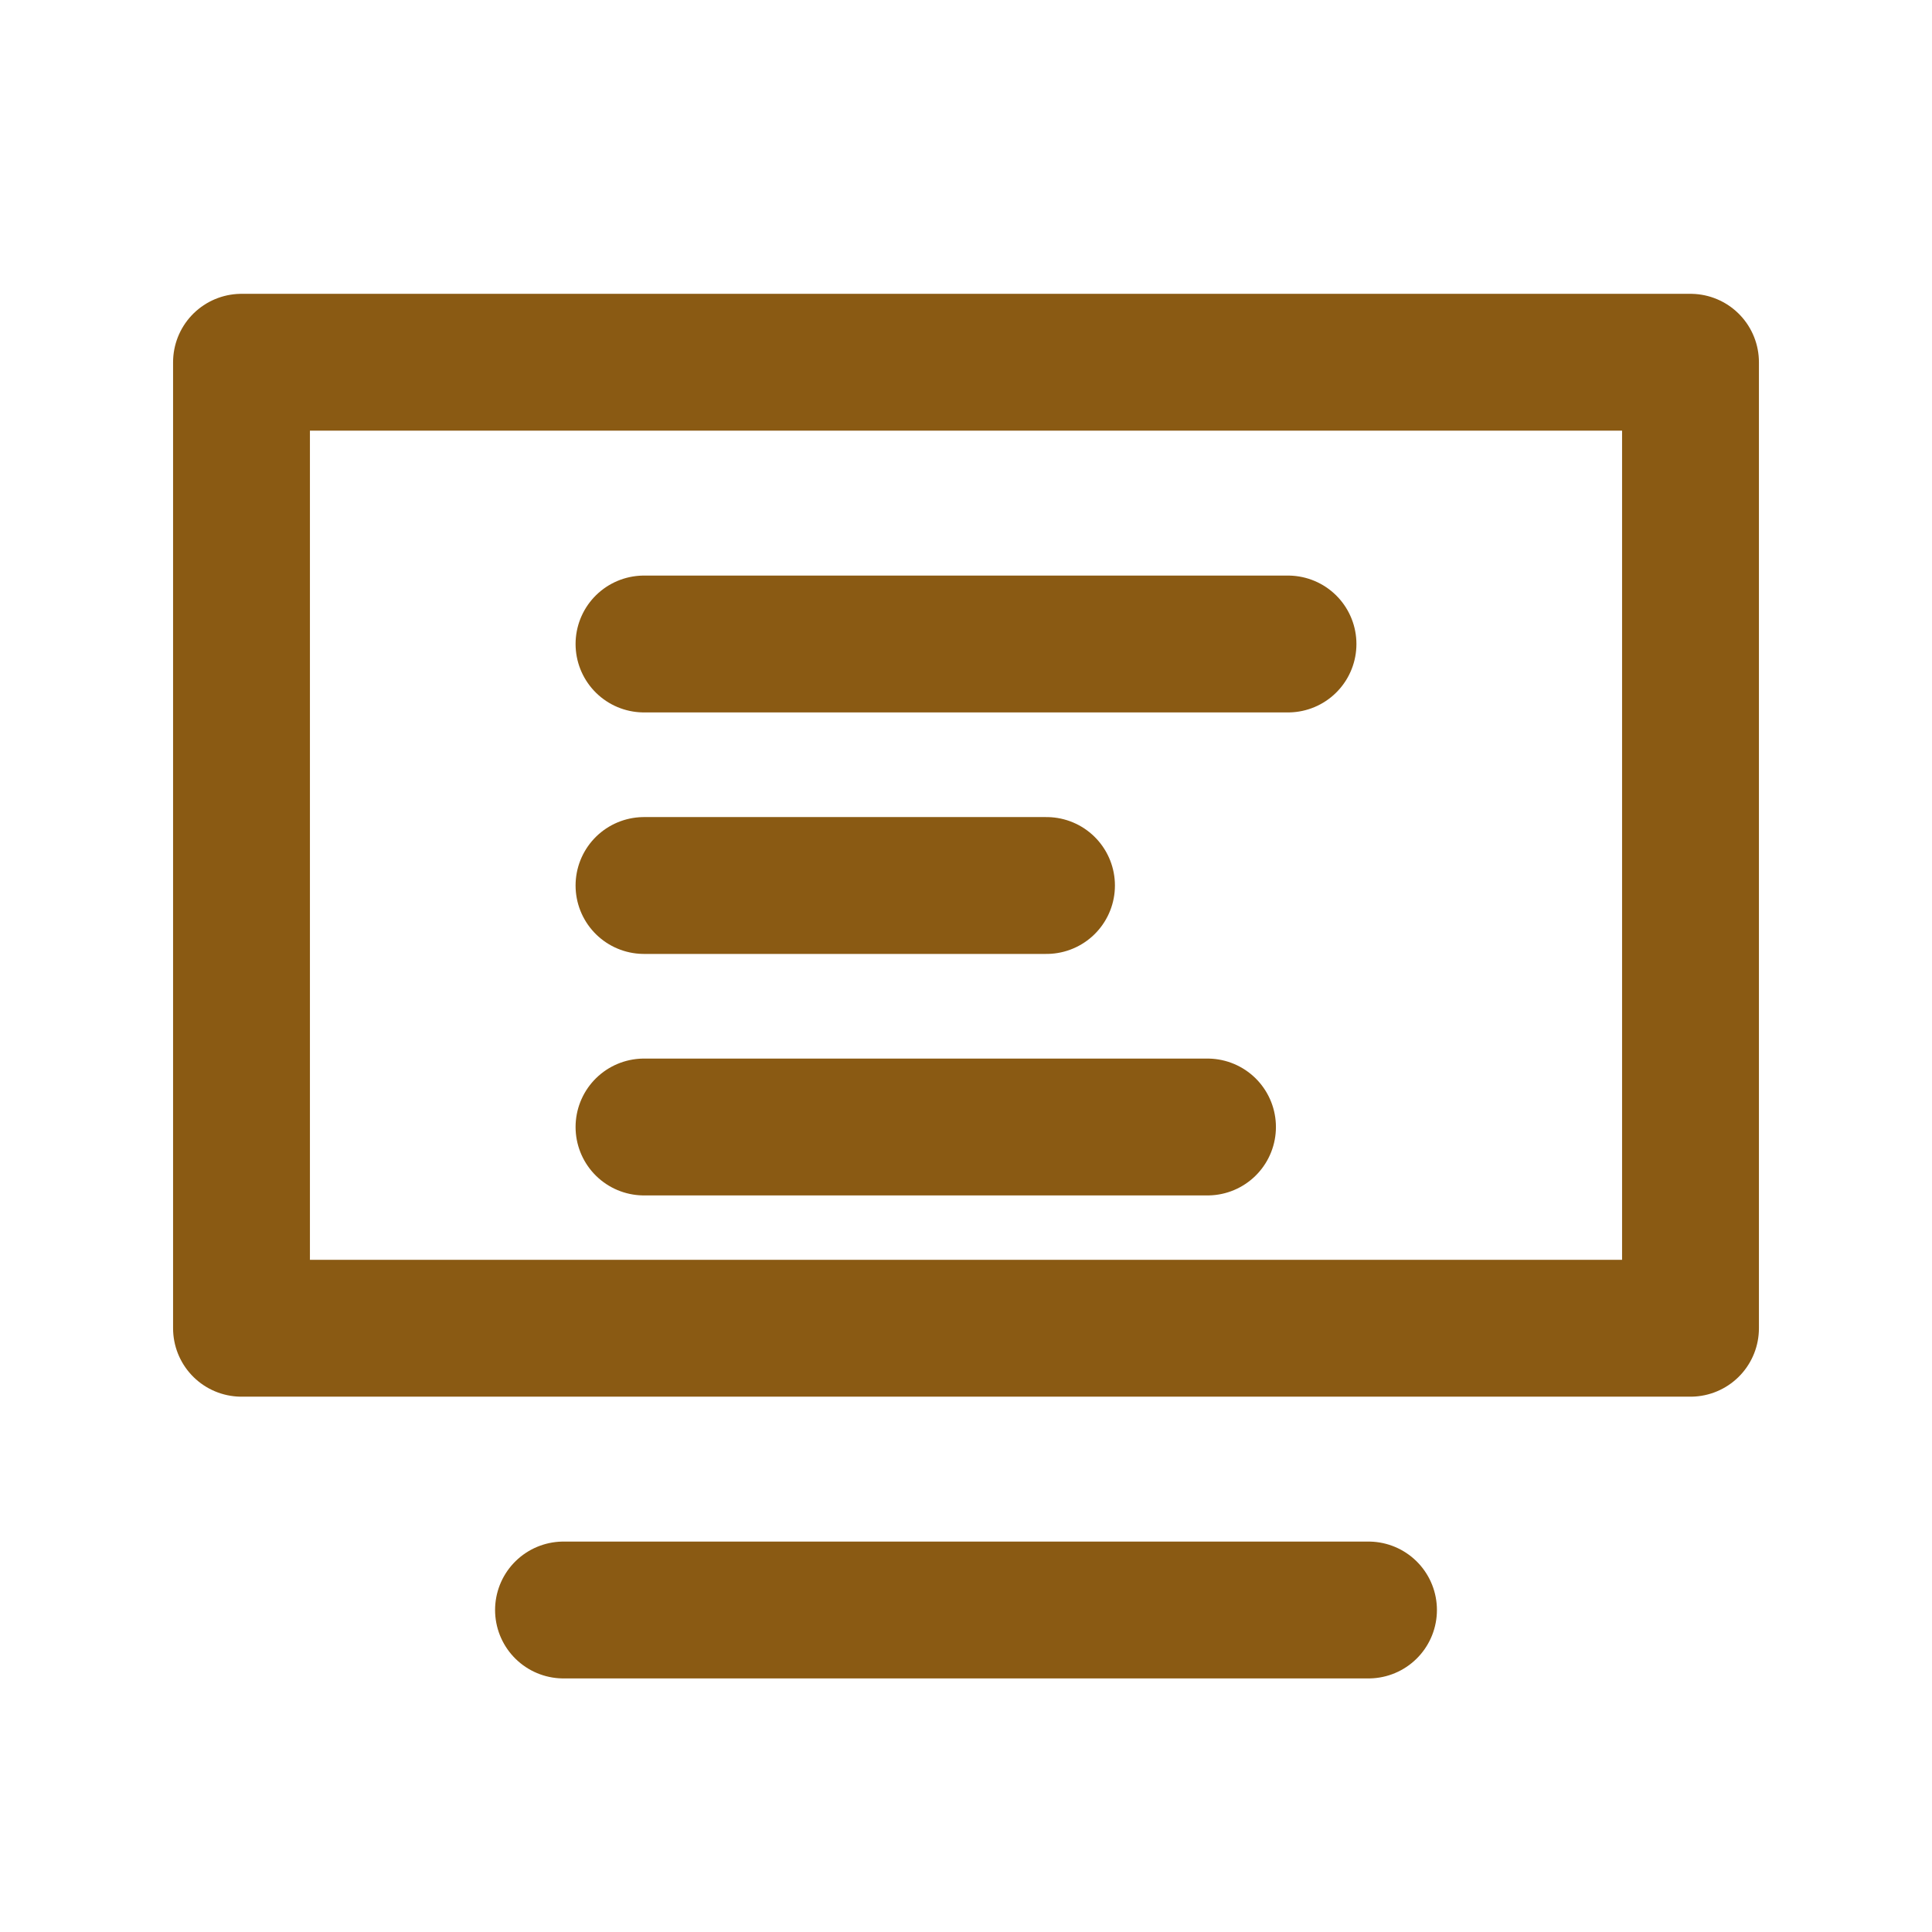
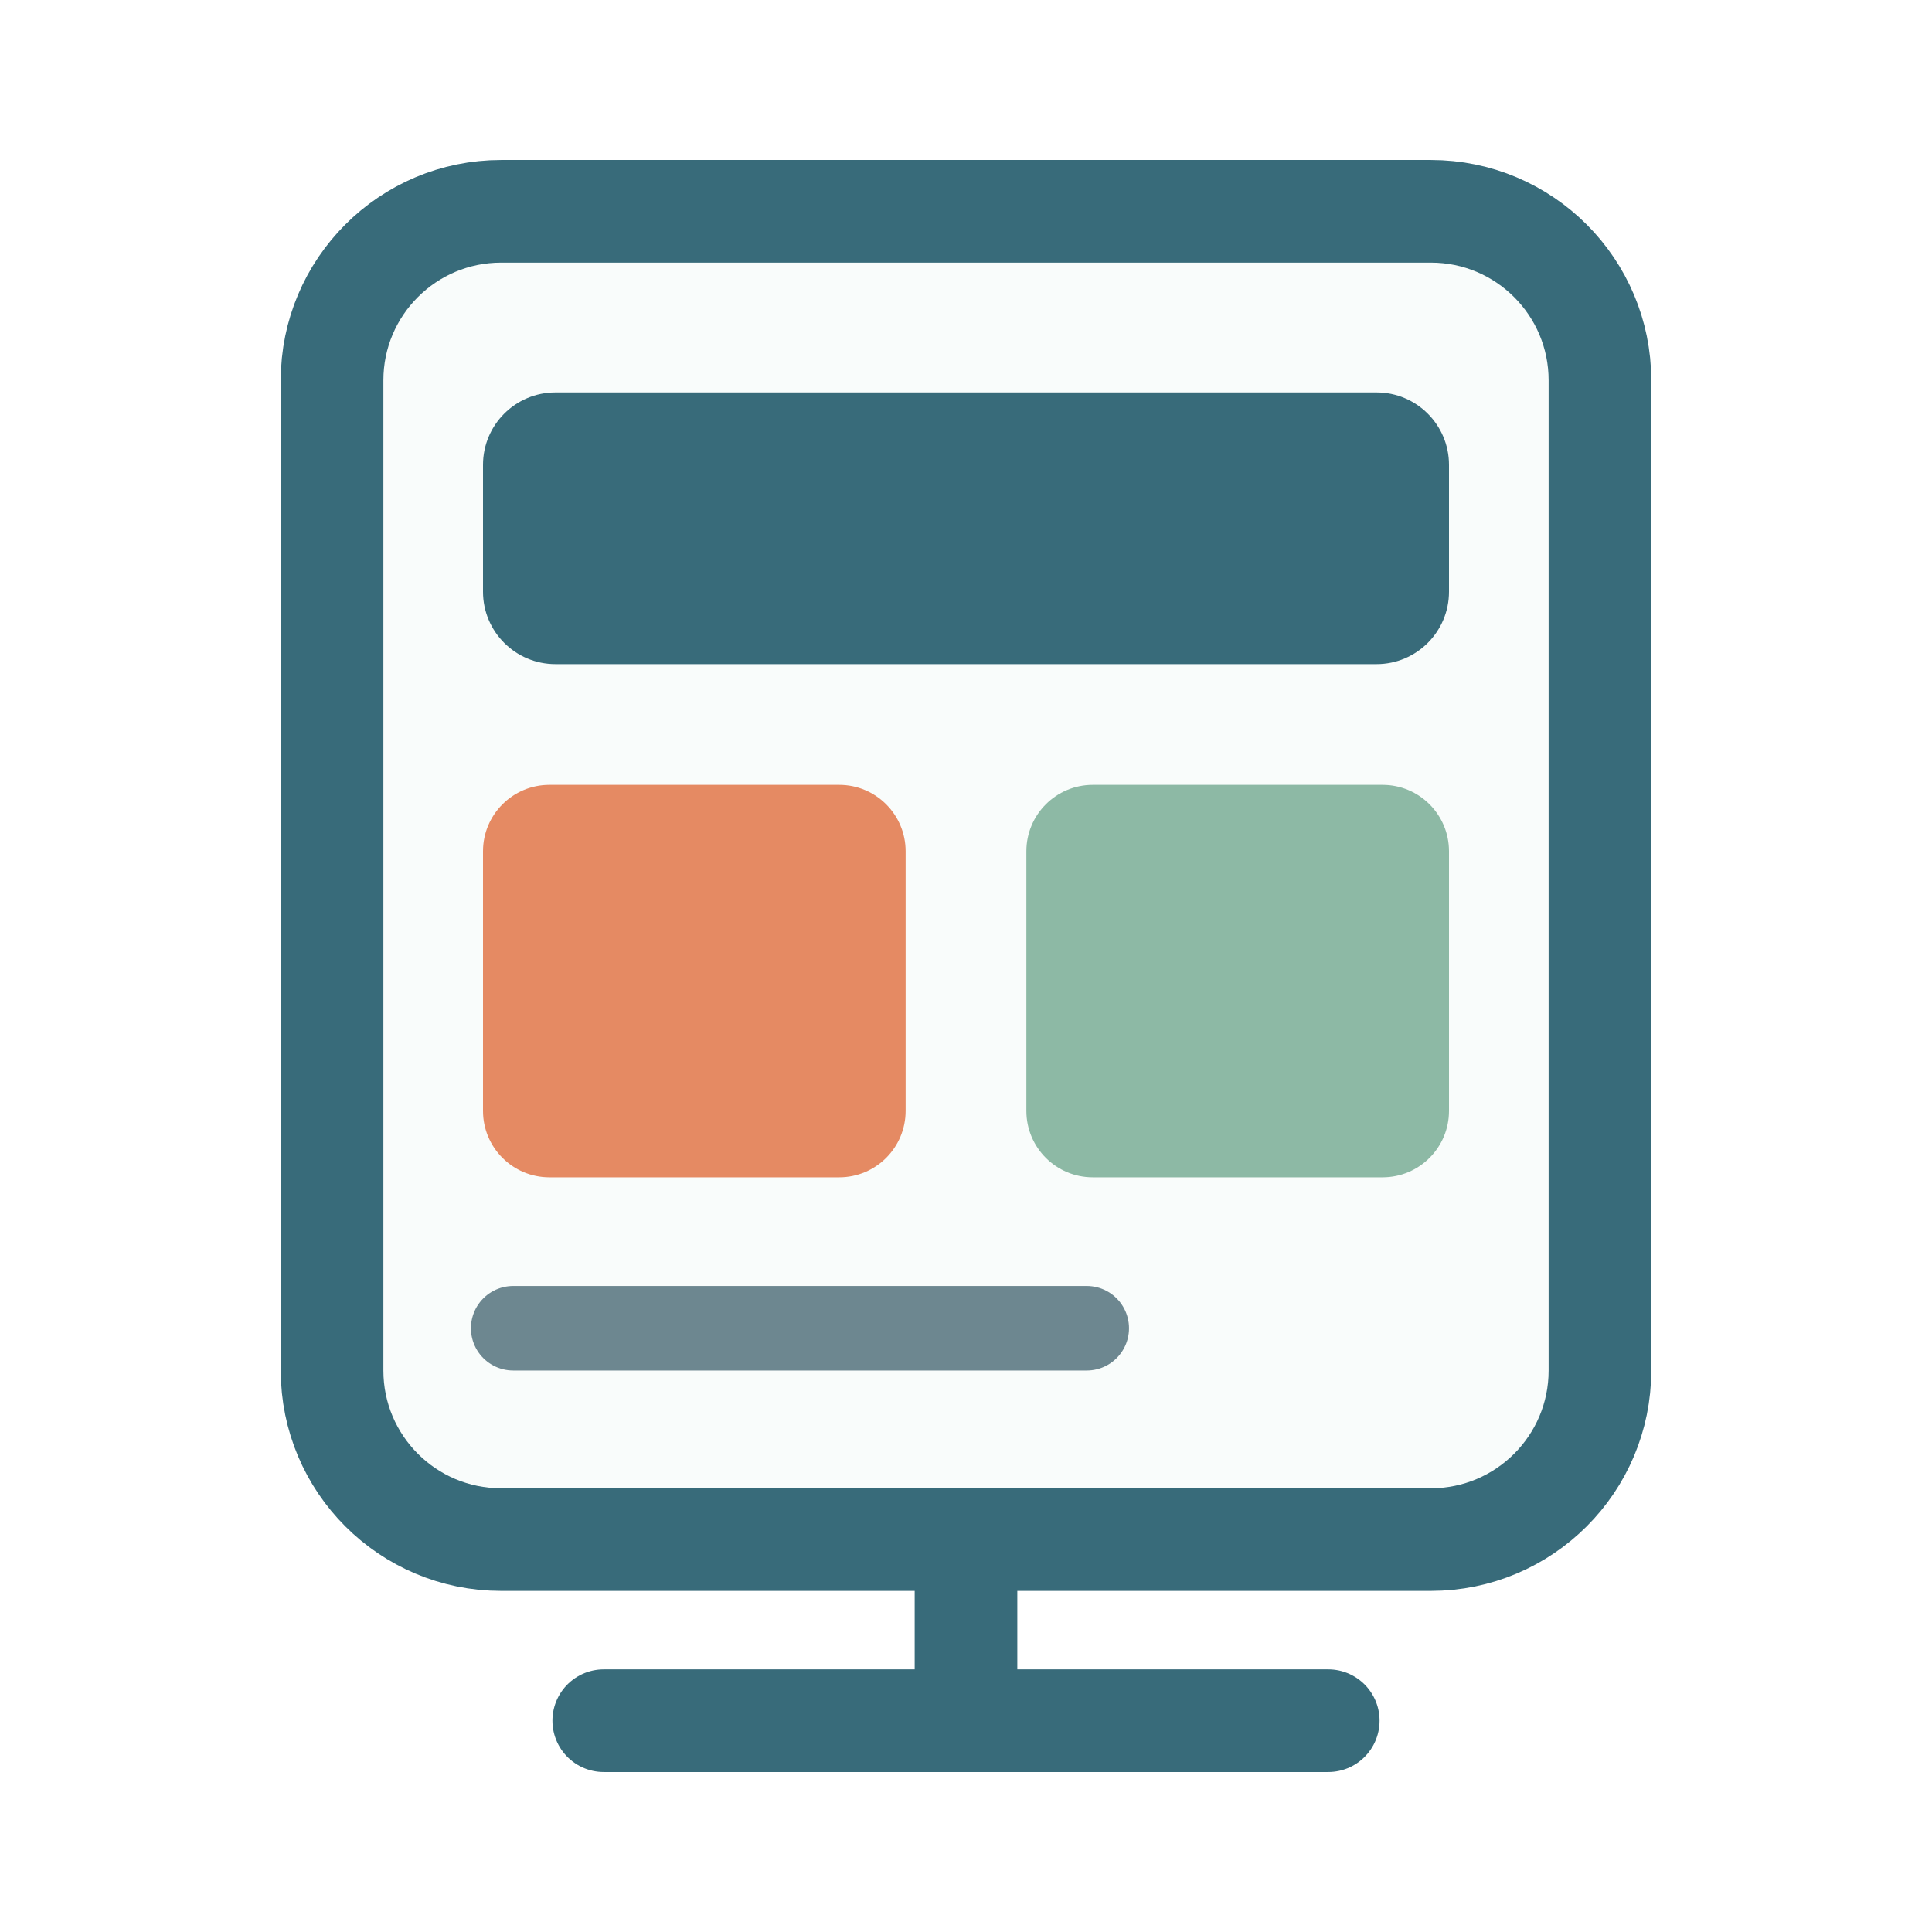
- <svg xmlns="http://www.w3.org/2000/svg" viewBox="0 0 24 24" fill="none" stroke="#8A5A13" stroke-width="1.7" stroke-linecap="round" stroke-linejoin="round">
-   <path d="M3 4.5h18v12H3z" />
-   <path d="M7 20h10" />
-   <path d="M8 8h8M8 11h5M8 14h7" />
+ <svg xmlns="http://www.w3.org/2000/svg" viewBox="0 0 32 32" fill="none">
+   <rect x="5.5" y="3.5" width="21" height="22" rx="2.8" fill="#F9FCFB" stroke="#386B7A" stroke-width="1.7" />
+   <rect x="8" y="6.5" width="16" height="4.5" rx="1.2" fill="#386B7A" />
+   <rect x="8" y="13" width="7" height="6.5" rx="1.1" fill="#E58A63" />
+   <rect x="17" y="13" width="7" height="6.5" rx="1.1" fill="#8DB9A5" />
+   <path d="M8.5 22h9.5" stroke="#6D8790" stroke-width="1.4" stroke-linecap="round" />
+   <path d="M10 28.5h12M16 25.5v3" stroke="#386B7A" stroke-width="1.7" stroke-linecap="round" />
</svg>
